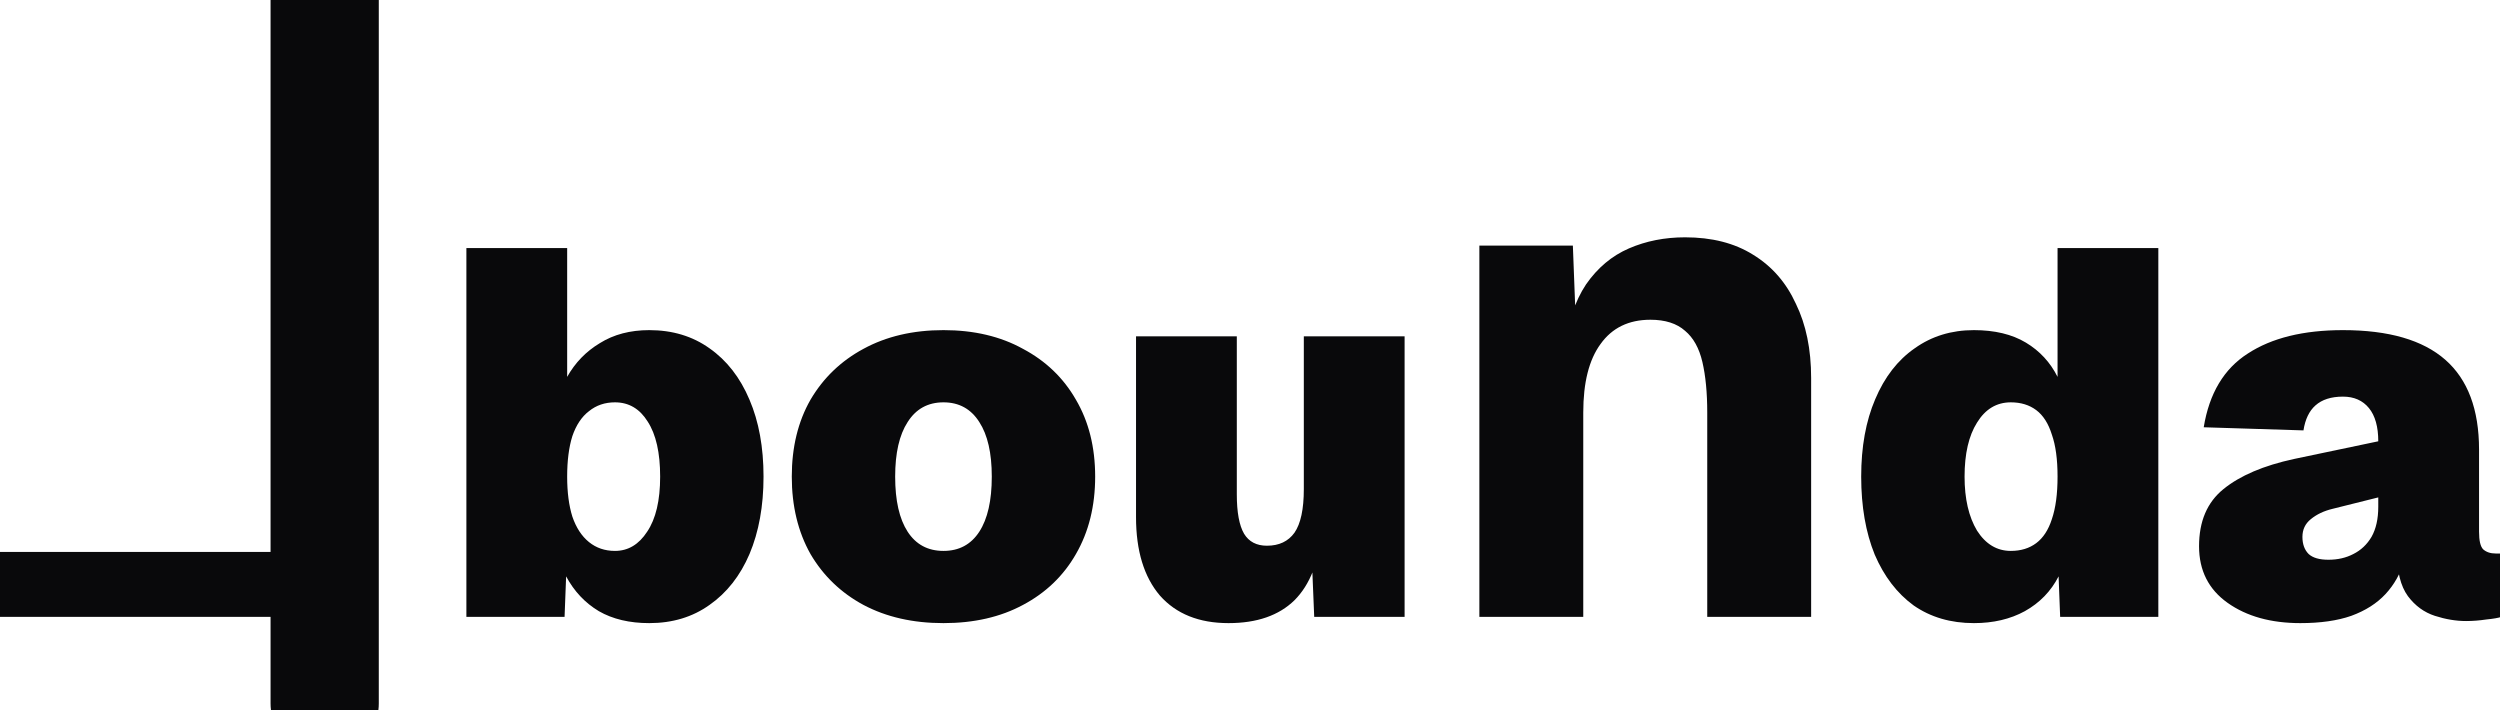
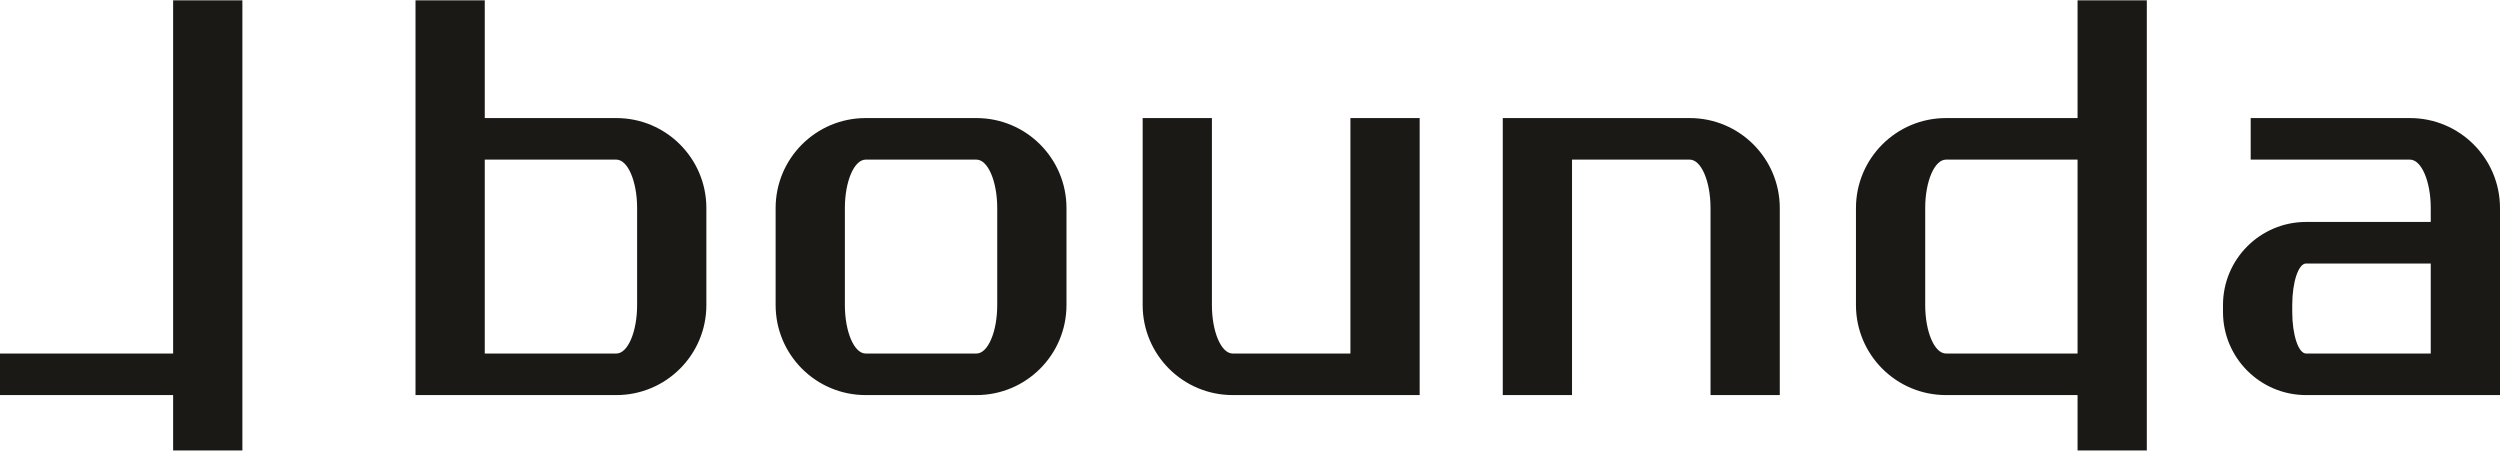
- <svg xmlns="http://www.w3.org/2000/svg" viewBox="33 7 231 65.55" role="img" aria-label="Bounda">
-   <path fill="#09090b" d="M92.99 64.576C91.166 64.576 89.614 64.208 88.334 63.472C87.054 62.704 86.046 61.632 85.31 60.256L85.166 64H76.094V29.92H85.406V41.824C86.142 40.512 87.15 39.472 88.43 38.704C89.71 37.904 91.23 37.504 92.99 37.504C95.134 37.504 96.99 38.064 98.558 39.184C100.158 40.304 101.39 41.888 102.254 43.936C103.118 45.952 103.55 48.32 103.55 51.04C103.55 53.76 103.118 56.144 102.254 58.192C101.39 60.208 100.158 61.776 98.558 62.896C96.99 64.016 95.134 64.576 92.99 64.576ZM89.822 57.904C91.038 57.904 92.03 57.312 92.798 56.128C93.598 54.944 93.998 53.248 93.998 51.04C93.998 48.832 93.614 47.136 92.846 45.952C92.11 44.768 91.102 44.176 89.822 44.176C88.894 44.176 88.094 44.448 87.422 44.992C86.75 45.504 86.238 46.272 85.886 47.296C85.566 48.32 85.406 49.568 85.406 51.04C85.406 52.48 85.566 53.712 85.886 54.736C86.238 55.76 86.75 56.544 87.422 57.088C88.094 57.632 88.894 57.904 89.822 57.904ZM120.177 64.576C117.361 64.576 114.897 64.016 112.785 62.896C110.705 61.776 109.073 60.208 107.889 58.192C106.737 56.144 106.161 53.76 106.161 51.04C106.161 48.32 106.737 45.952 107.889 43.936C109.073 41.92 110.705 40.352 112.785 39.232C114.897 38.08 117.361 37.504 120.177 37.504C122.993 37.504 125.441 38.08 127.521 39.232C129.633 40.352 131.265 41.92 132.417 43.936C133.601 45.952 134.193 48.32 134.193 51.04C134.193 53.76 133.601 56.144 132.417 58.192C131.265 60.208 129.633 61.776 127.521 62.896C125.441 64.016 122.993 64.576 120.177 64.576ZM120.177 57.904C121.617 57.904 122.721 57.312 123.489 56.128C124.257 54.944 124.641 53.248 124.641 51.04C124.641 48.864 124.257 47.184 123.489 46C122.721 44.784 121.617 44.176 120.177 44.176C118.737 44.176 117.633 44.784 116.865 46C116.097 47.184 115.713 48.864 115.713 51.04C115.713 53.248 116.097 54.944 116.865 56.128C117.633 57.312 118.737 57.904 120.177 57.904ZM146.513 64.576C143.793 64.576 141.681 63.728 140.177 62.032C138.705 60.304 137.969 57.888 137.969 54.784V38.08H147.281V52.672C147.281 54.336 147.505 55.552 147.953 56.32C148.401 57.056 149.105 57.424 150.065 57.424C151.185 57.424 152.033 57.024 152.609 56.224C153.185 55.392 153.473 54.048 153.473 52.192V38.08H162.785V64H154.433L154.097 55.84L155.153 55.936C154.897 58.848 154.049 61.024 152.609 62.464C151.169 63.872 149.137 64.576 146.513 64.576ZM169.693 64V29.696H178.333L178.717 39.744L177.501 39.424C177.842 36.864 178.525 34.816 179.549 33.28C180.615 31.744 181.938 30.635 183.517 29.952C185.095 29.269 186.823 28.928 188.701 28.928C191.175 28.928 193.266 29.461 194.973 30.528C196.722 31.595 198.045 33.109 198.941 35.072C199.879 36.992 200.349 39.275 200.349 41.92V64H190.749V45.12C190.749 43.285 190.599 41.728 190.301 40.448C190.002 39.168 189.469 38.208 188.701 37.568C187.933 36.885 186.866 36.544 185.501 36.544C183.495 36.544 181.959 37.291 180.893 38.784C179.826 40.235 179.293 42.347 179.293 45.12V64H169.693Z" />
-   <path fill="#09090b" d="M215.39 64.576C213.246 64.576 211.39 64.032 209.822 62.944C208.286 61.824 207.086 60.256 206.222 58.24C205.39 56.192 204.974 53.792 204.974 51.04C204.974 48.288 205.406 45.904 206.27 43.888C207.134 41.84 208.35 40.272 209.918 39.184C211.486 38.064 213.31 37.504 215.39 37.504C217.31 37.504 218.91 37.888 220.19 38.656C221.47 39.424 222.446 40.48 223.118 41.824V29.92H232.43V64H223.358L223.214 60.256C222.51 61.632 221.47 62.704 220.094 63.472C218.75 64.208 217.182 64.576 215.39 64.576ZM218.798 57.904C219.726 57.904 220.51 57.664 221.15 57.184C221.79 56.704 222.27 55.968 222.59 54.976C222.942 53.952 223.118 52.64 223.118 51.04C223.118 49.44 222.942 48.144 222.59 47.152C222.27 46.128 221.79 45.376 221.15 44.896C220.51 44.416 219.726 44.176 218.798 44.176C217.486 44.176 216.446 44.8 215.678 46.048C214.91 47.264 214.526 48.928 214.526 51.04C214.526 53.088 214.91 54.752 215.678 56.032C216.478 57.28 217.518 57.904 218.798 57.904ZM245.552 64.576C242.832 64.576 240.592 63.952 238.832 62.704C237.072 61.456 236.192 59.712 236.192 57.472C236.192 55.168 236.944 53.408 238.448 52.192C239.984 50.944 242.16 50.016 244.976 49.408L252.752 47.776C252.752 46.432 252.464 45.408 251.888 44.704C251.312 44 250.512 43.648 249.488 43.648C248.4 43.648 247.552 43.92 246.944 44.464C246.368 44.976 246 45.744 245.84 46.768L236.624 46.48C237.136 43.344 238.496 41.072 240.704 39.664C242.912 38.224 245.84 37.504 249.488 37.504C253.712 37.504 256.864 38.416 258.944 40.24C261.024 42.064 262.064 44.832 262.064 48.544V56.128C262.064 56.96 262.192 57.504 262.448 57.76C262.736 58.016 263.12 58.144 263.6 58.144H264.128V64C263.84 64.096 263.376 64.176 262.736 64.24C262.096 64.336 261.472 64.384 260.864 64.384C259.936 64.384 258.976 64.224 257.984 63.904C256.992 63.584 256.16 62.976 255.488 62.08C254.816 61.152 254.48 59.808 254.48 58.048L255.152 58.816C254.8 60 254.224 61.024 253.424 61.888C252.624 62.752 251.568 63.424 250.256 63.904C248.976 64.352 247.408 64.576 245.552 64.576ZM248.144 58.72C249.008 58.72 249.776 58.544 250.448 58.192C251.152 57.84 251.712 57.312 252.128 56.608C252.544 55.872 252.752 54.944 252.752 53.824V52.96L248.528 54.016C247.728 54.208 247.056 54.528 246.512 54.976C246 55.392 245.744 55.936 245.744 56.608C245.744 57.28 245.936 57.808 246.32 58.192C246.704 58.544 247.312 58.72 248.144 58.72Z" />
-   <line x1="63" y1="7" x2="63" y2="72" stroke="#09090b" stroke-width="10" stroke-linecap="round" />
-   <line x1="33" y1="61" x2="63" y2="61" stroke="#09090b" stroke-width="6" stroke-linecap="round" />
+ <svg xmlns="http://www.w3.org/2000/svg" viewBox="0 0 361 65" width="122" height="22" role="img" aria-label="Bounda">
+   <path fill="#1a1916" fill-rule="evenodd" d="M25 0h10v65H25v-8H0v-6h25zM60 0H70V17H89A13 13 0 0 1 102 30V44A13 13 0 0 1 89 57H60V0ZM70 23V51H89A3 7 0 0 0 92 44V30A3 7 0 0 0 89 23H70ZM125 17H141A13 13 0 0 1 154 30V44A13 13 0 0 1 141 57H125A13 13 0 0 1 112 44V30A13 13 0 0 1 125 17ZM122 30V44A3 7 0 0 0 125 51H141A3 7 0 0 0 144 44V30A3 7 0 0 0 141 23H125A3 7 0 0 0 122 30ZM165 17H175V44A3 7 0 0 0 178 51H195V17H205V57H178A13 13 0 0 1 165 44V17ZM217 17H244A13 13 0 0 1 257 30V57H247V30A3 7 0 0 0 244 23H227V57H217V17ZM300 0H310V65H300V57H281A13 13 0 0 1 268 44V30A13 13 0 0 1 281 17H300V0ZM278 30V44A3 7 0 0 0 281 51H300V23H281A3 7 0 0 0 278 30ZM325 17H348A13 13 0 0 1 361 30V57H333A12 12 0 0 1 321 45V44A12 12 0 0 1 333 32H351V30A3 7 0 0 0 348 23H325V17ZM331 44V45A2 6 0 0 0 333 51H351V38H333A2 6 0 0 0 331 44Z" />
</svg>
